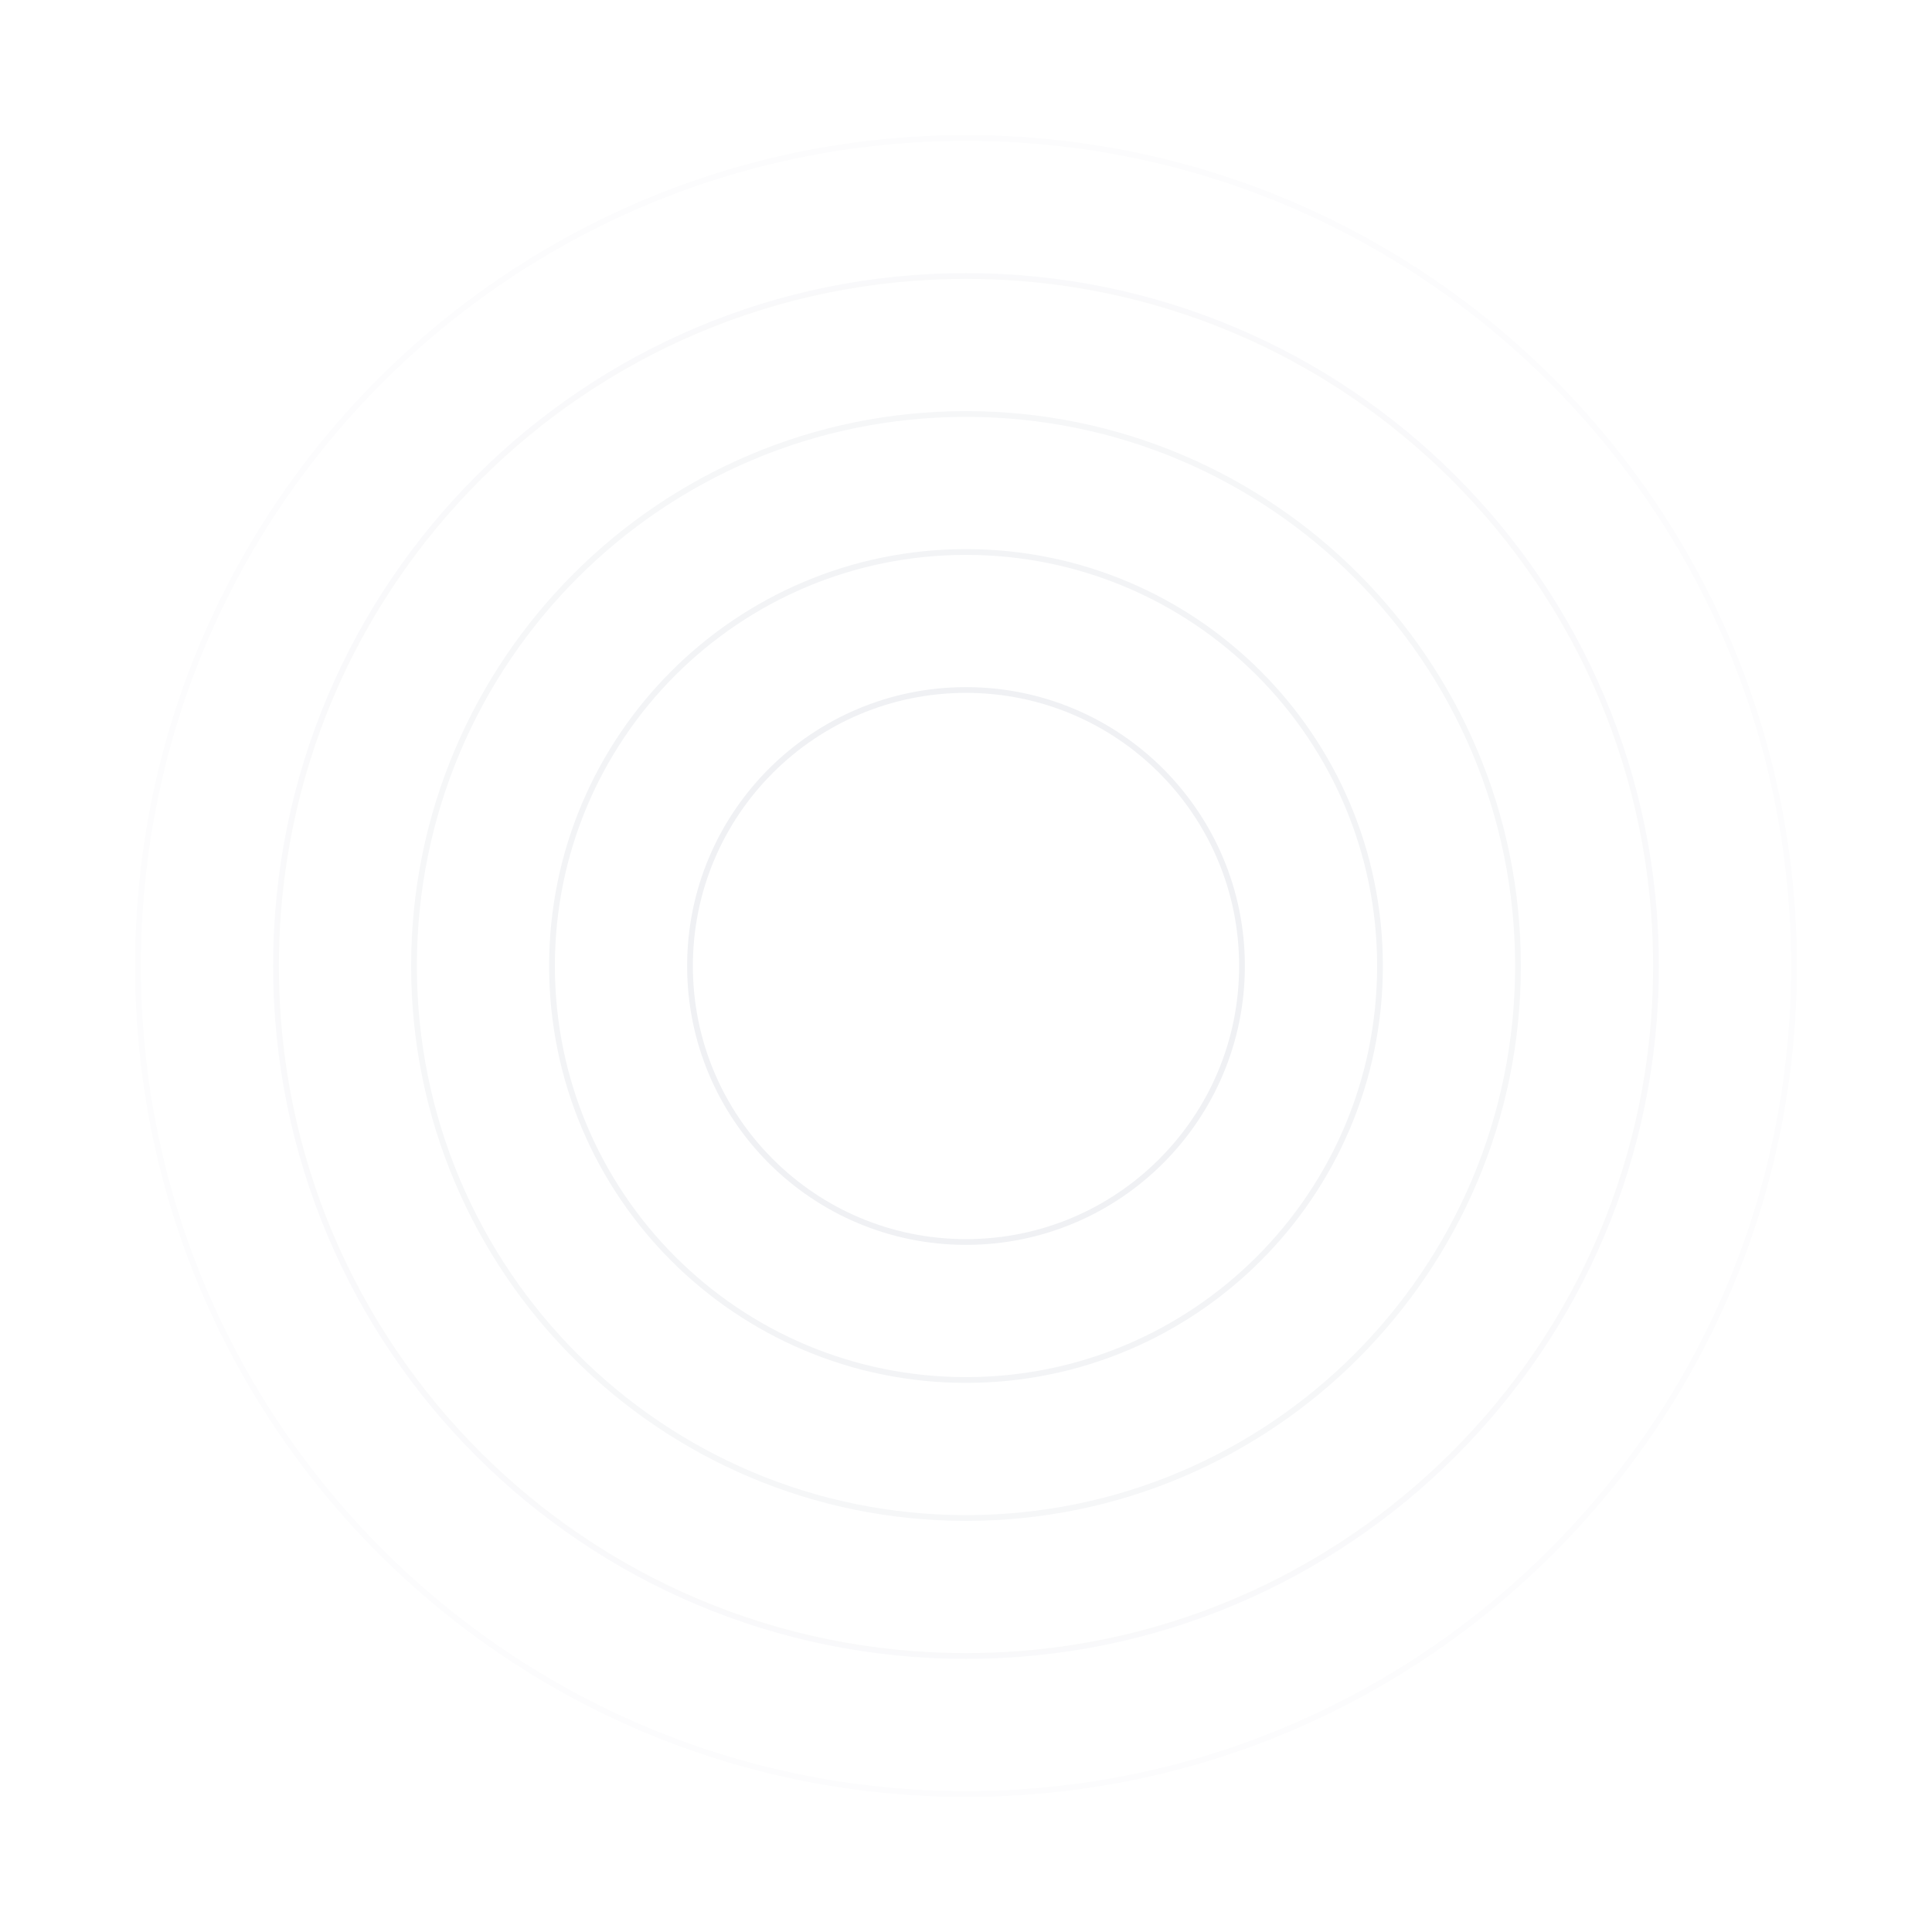
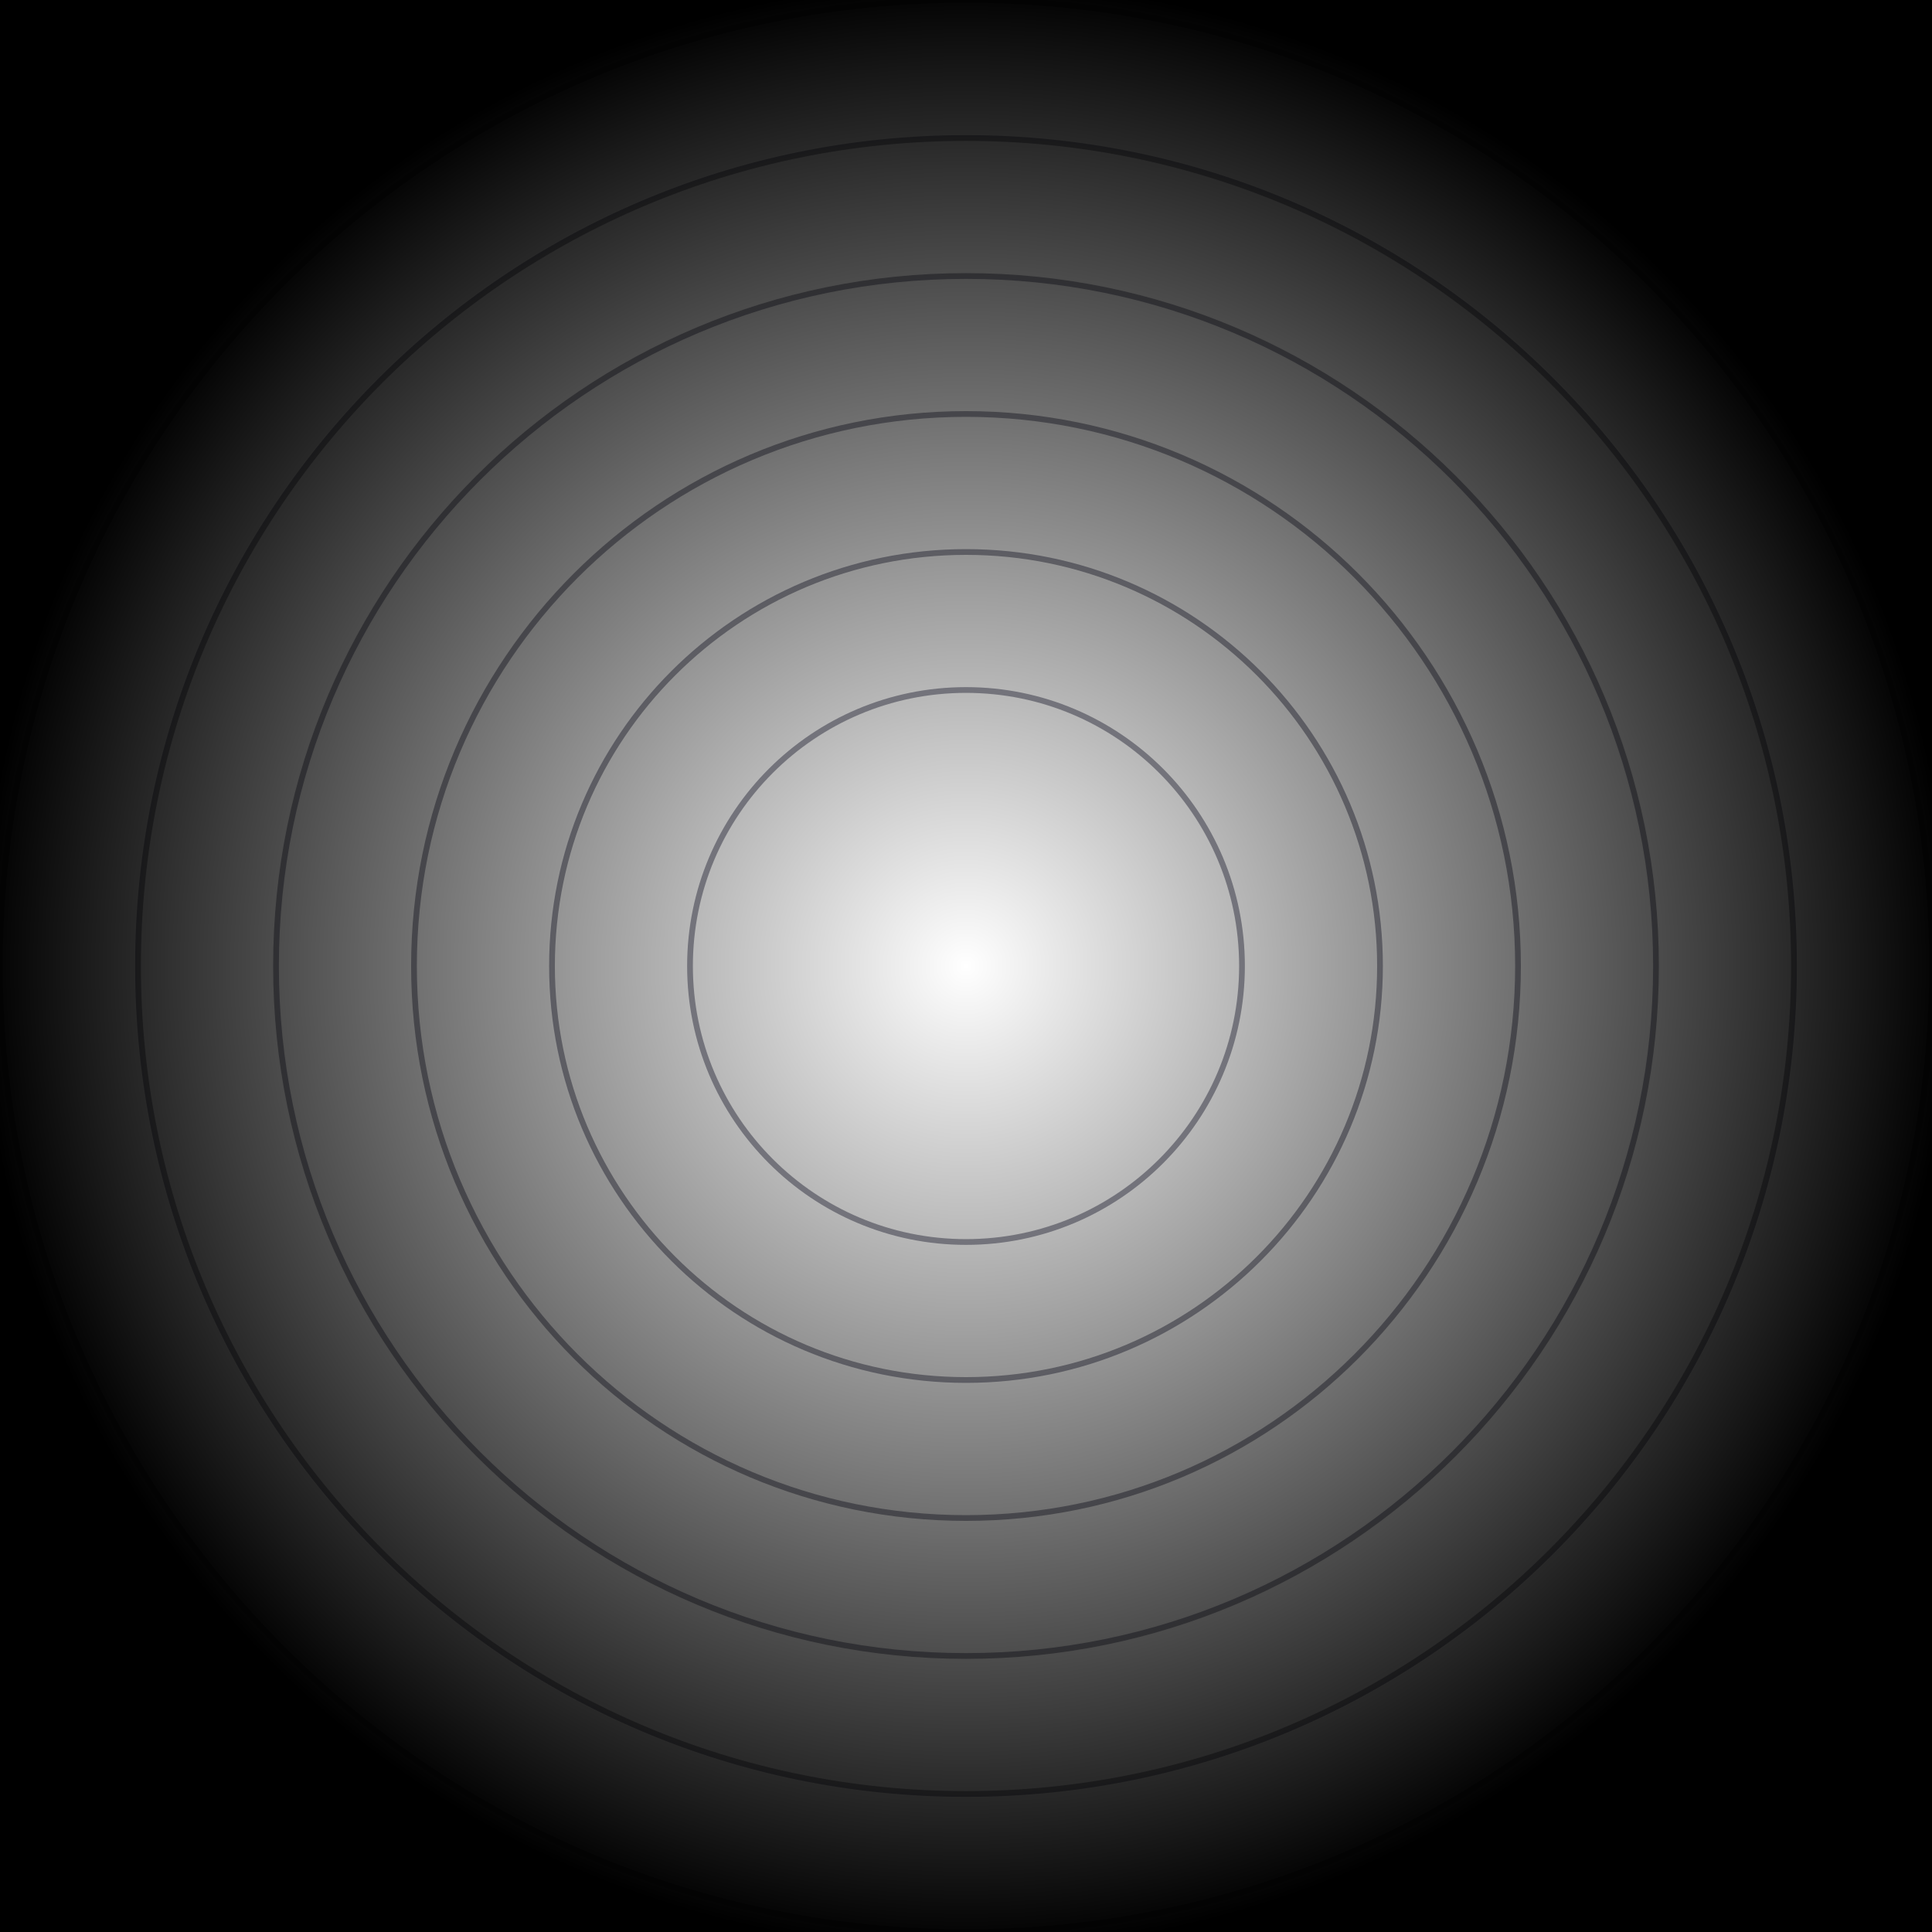
<svg xmlns="http://www.w3.org/2000/svg" width="336" height="336" viewBox="0 0 336 336">
  <defs>
    <radialGradient id="myGradient">
-       <stop offset="0%" stop-color="#ffffff00" />
-       <stop offset="70%" stop-color="#ffffff" />
+       <stop offset="0%" stop-opacity="0" />
+       <stop offset="70%" stop-color="1" />
    </radialGradient>
  </defs>
-   <circle cx="168" cy="168" r="48" fill="none" stroke="#EAECF0" />
-   <circle cx="168" cy="168" r="72" fill="none" stroke="#EAECF0" />
-   <circle cx="168" cy="168" r="96" fill="none" stroke="#EAECF0" />
-   <circle cx="168" cy="168" r="120" fill="none" stroke="#EAECF0" />
-   <circle cx="168" cy="168" r="144" fill="none" stroke="#EAECF0" />
-   <circle cx="168" cy="168" r="168" fill="none" stroke="#EAECF0" />
+   <circle cx="168" cy="168" r="48" fill="none" stroke="#A0A0AB" />
+   <circle cx="168" cy="168" r="72" fill="none" stroke="#A0A0AB" />
+   <circle cx="168" cy="168" r="96" fill="none" stroke="#A0A0AB" />
+   <circle cx="168" cy="168" r="120" fill="none" stroke="#A0A0AB" />
+   <circle cx="168" cy="168" r="144" fill="none" stroke="#A0A0AB" />
+   <circle cx="168" cy="168" r="168" fill="none" stroke="#A0A0AB" />
  <circle cx="168" cy="168" r="250" stroke="none" fill="url('#myGradient')" />
</svg>
